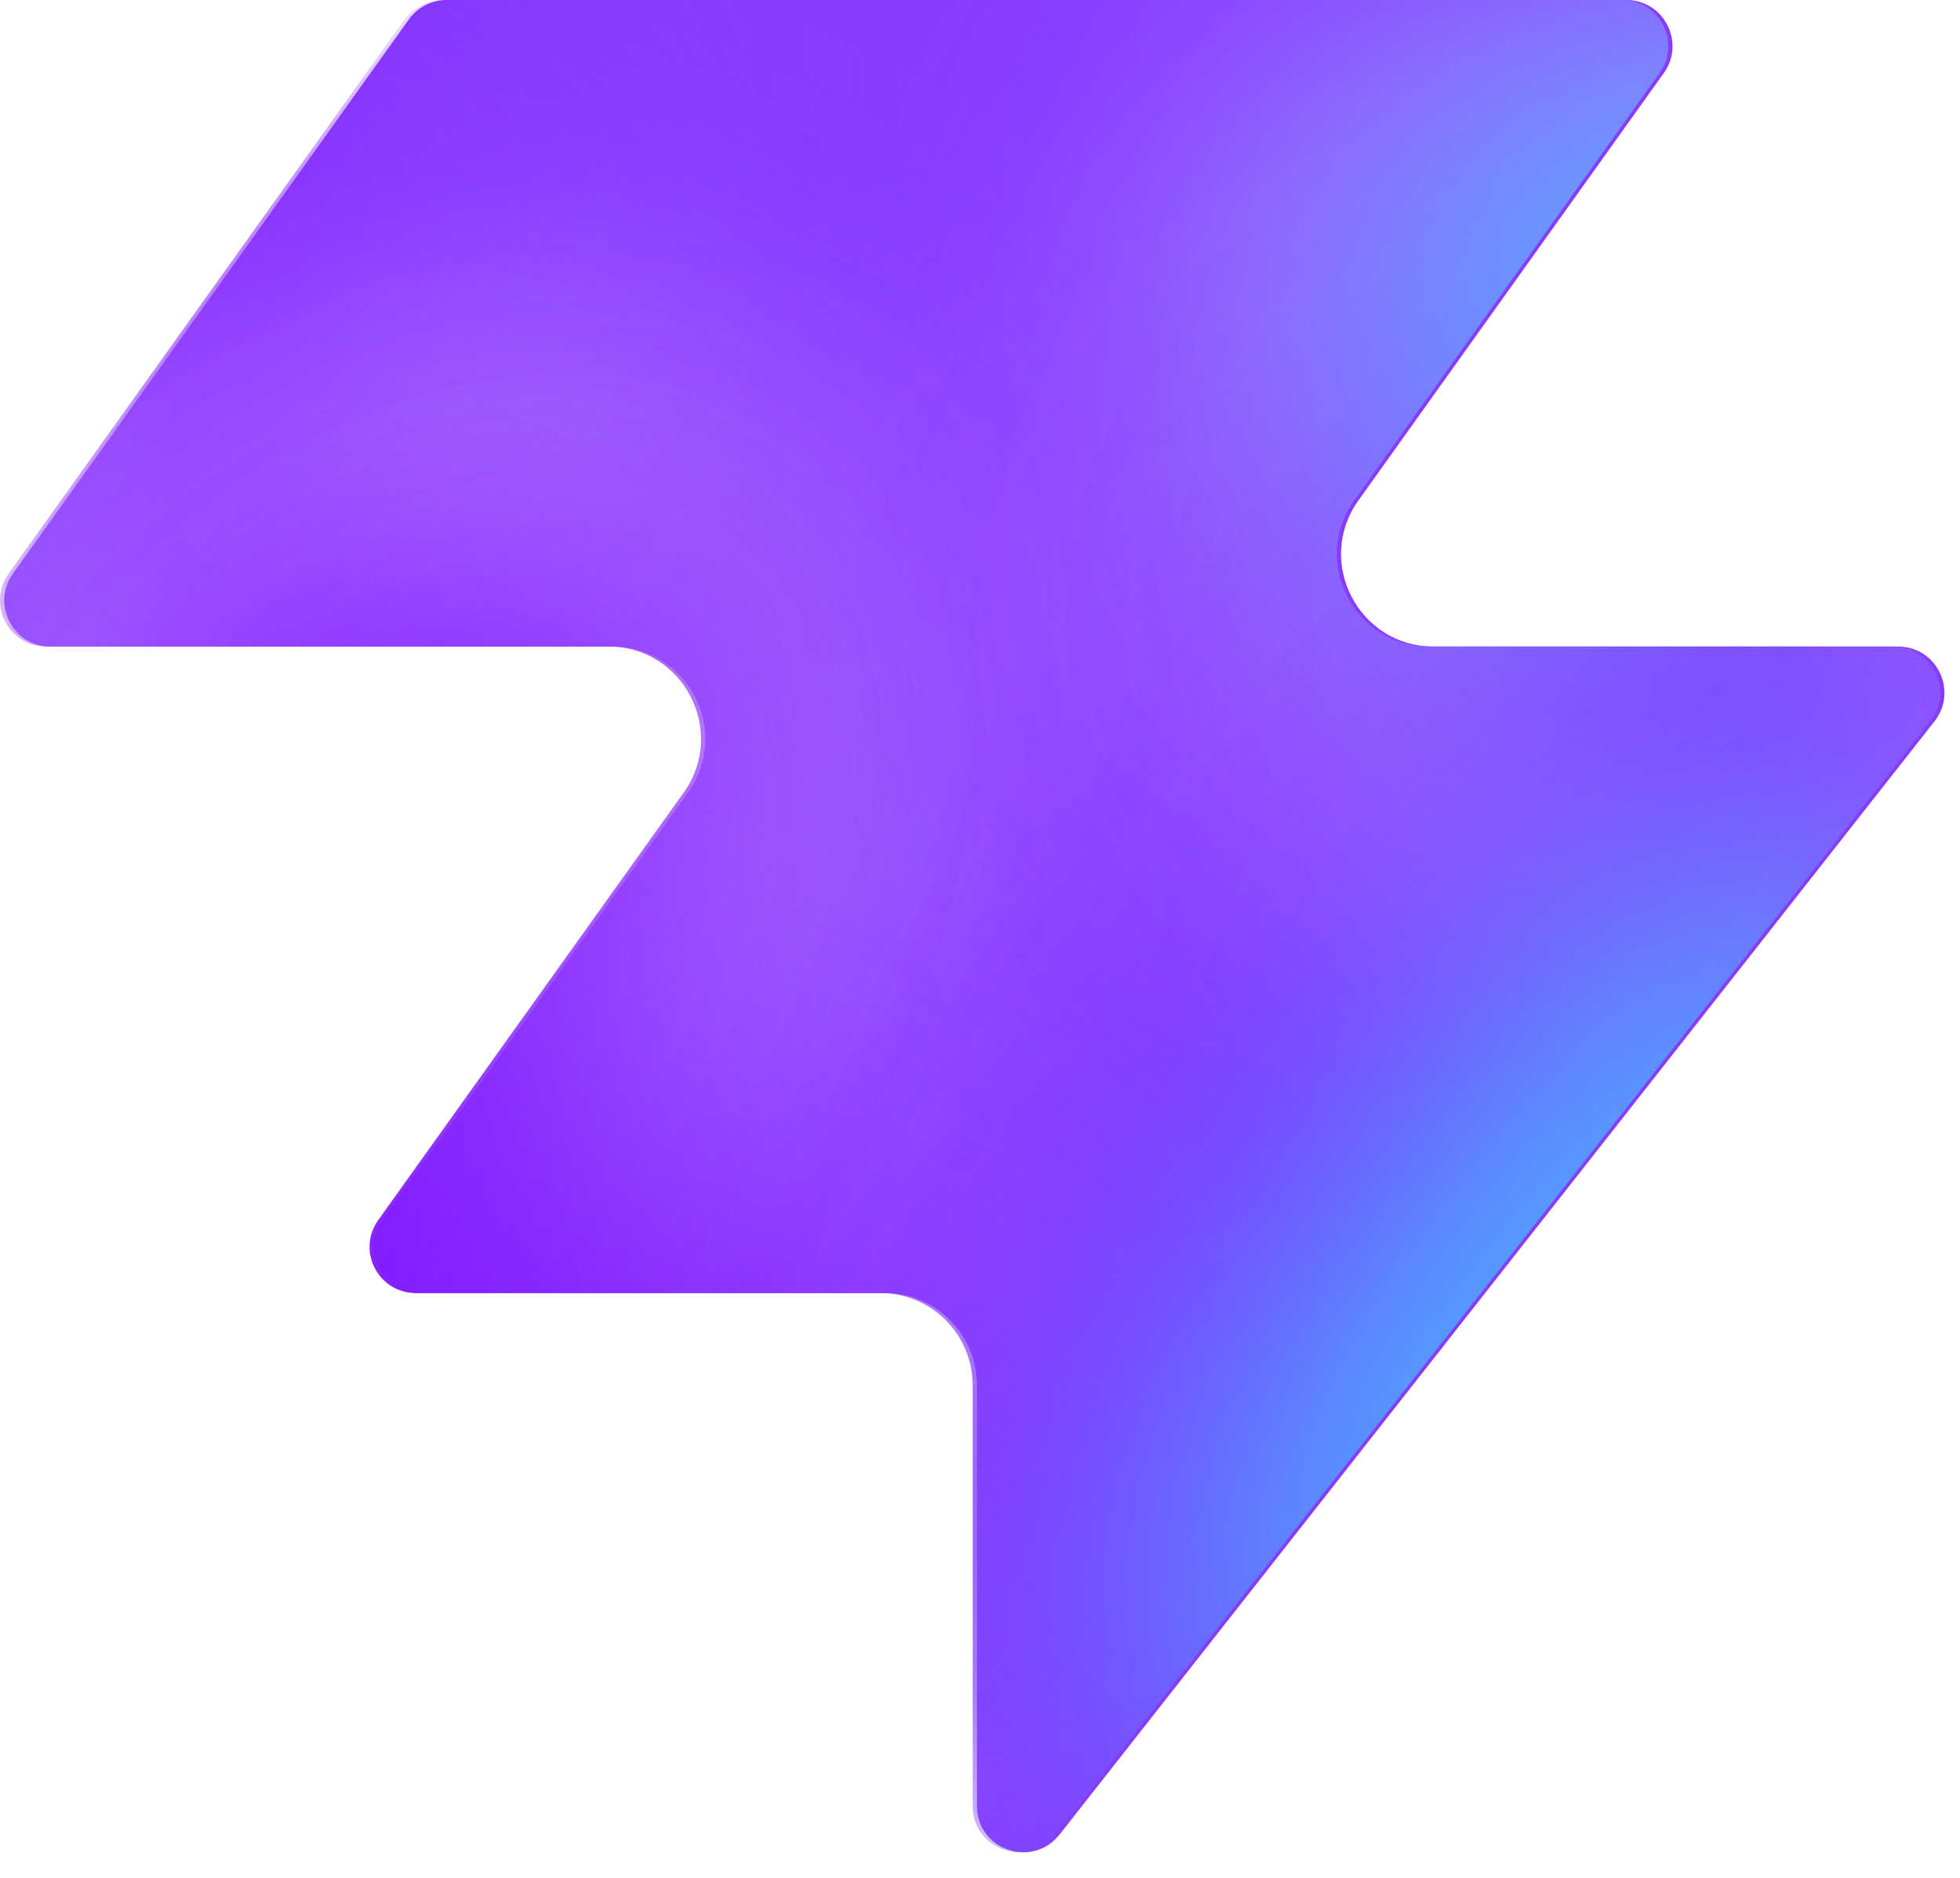
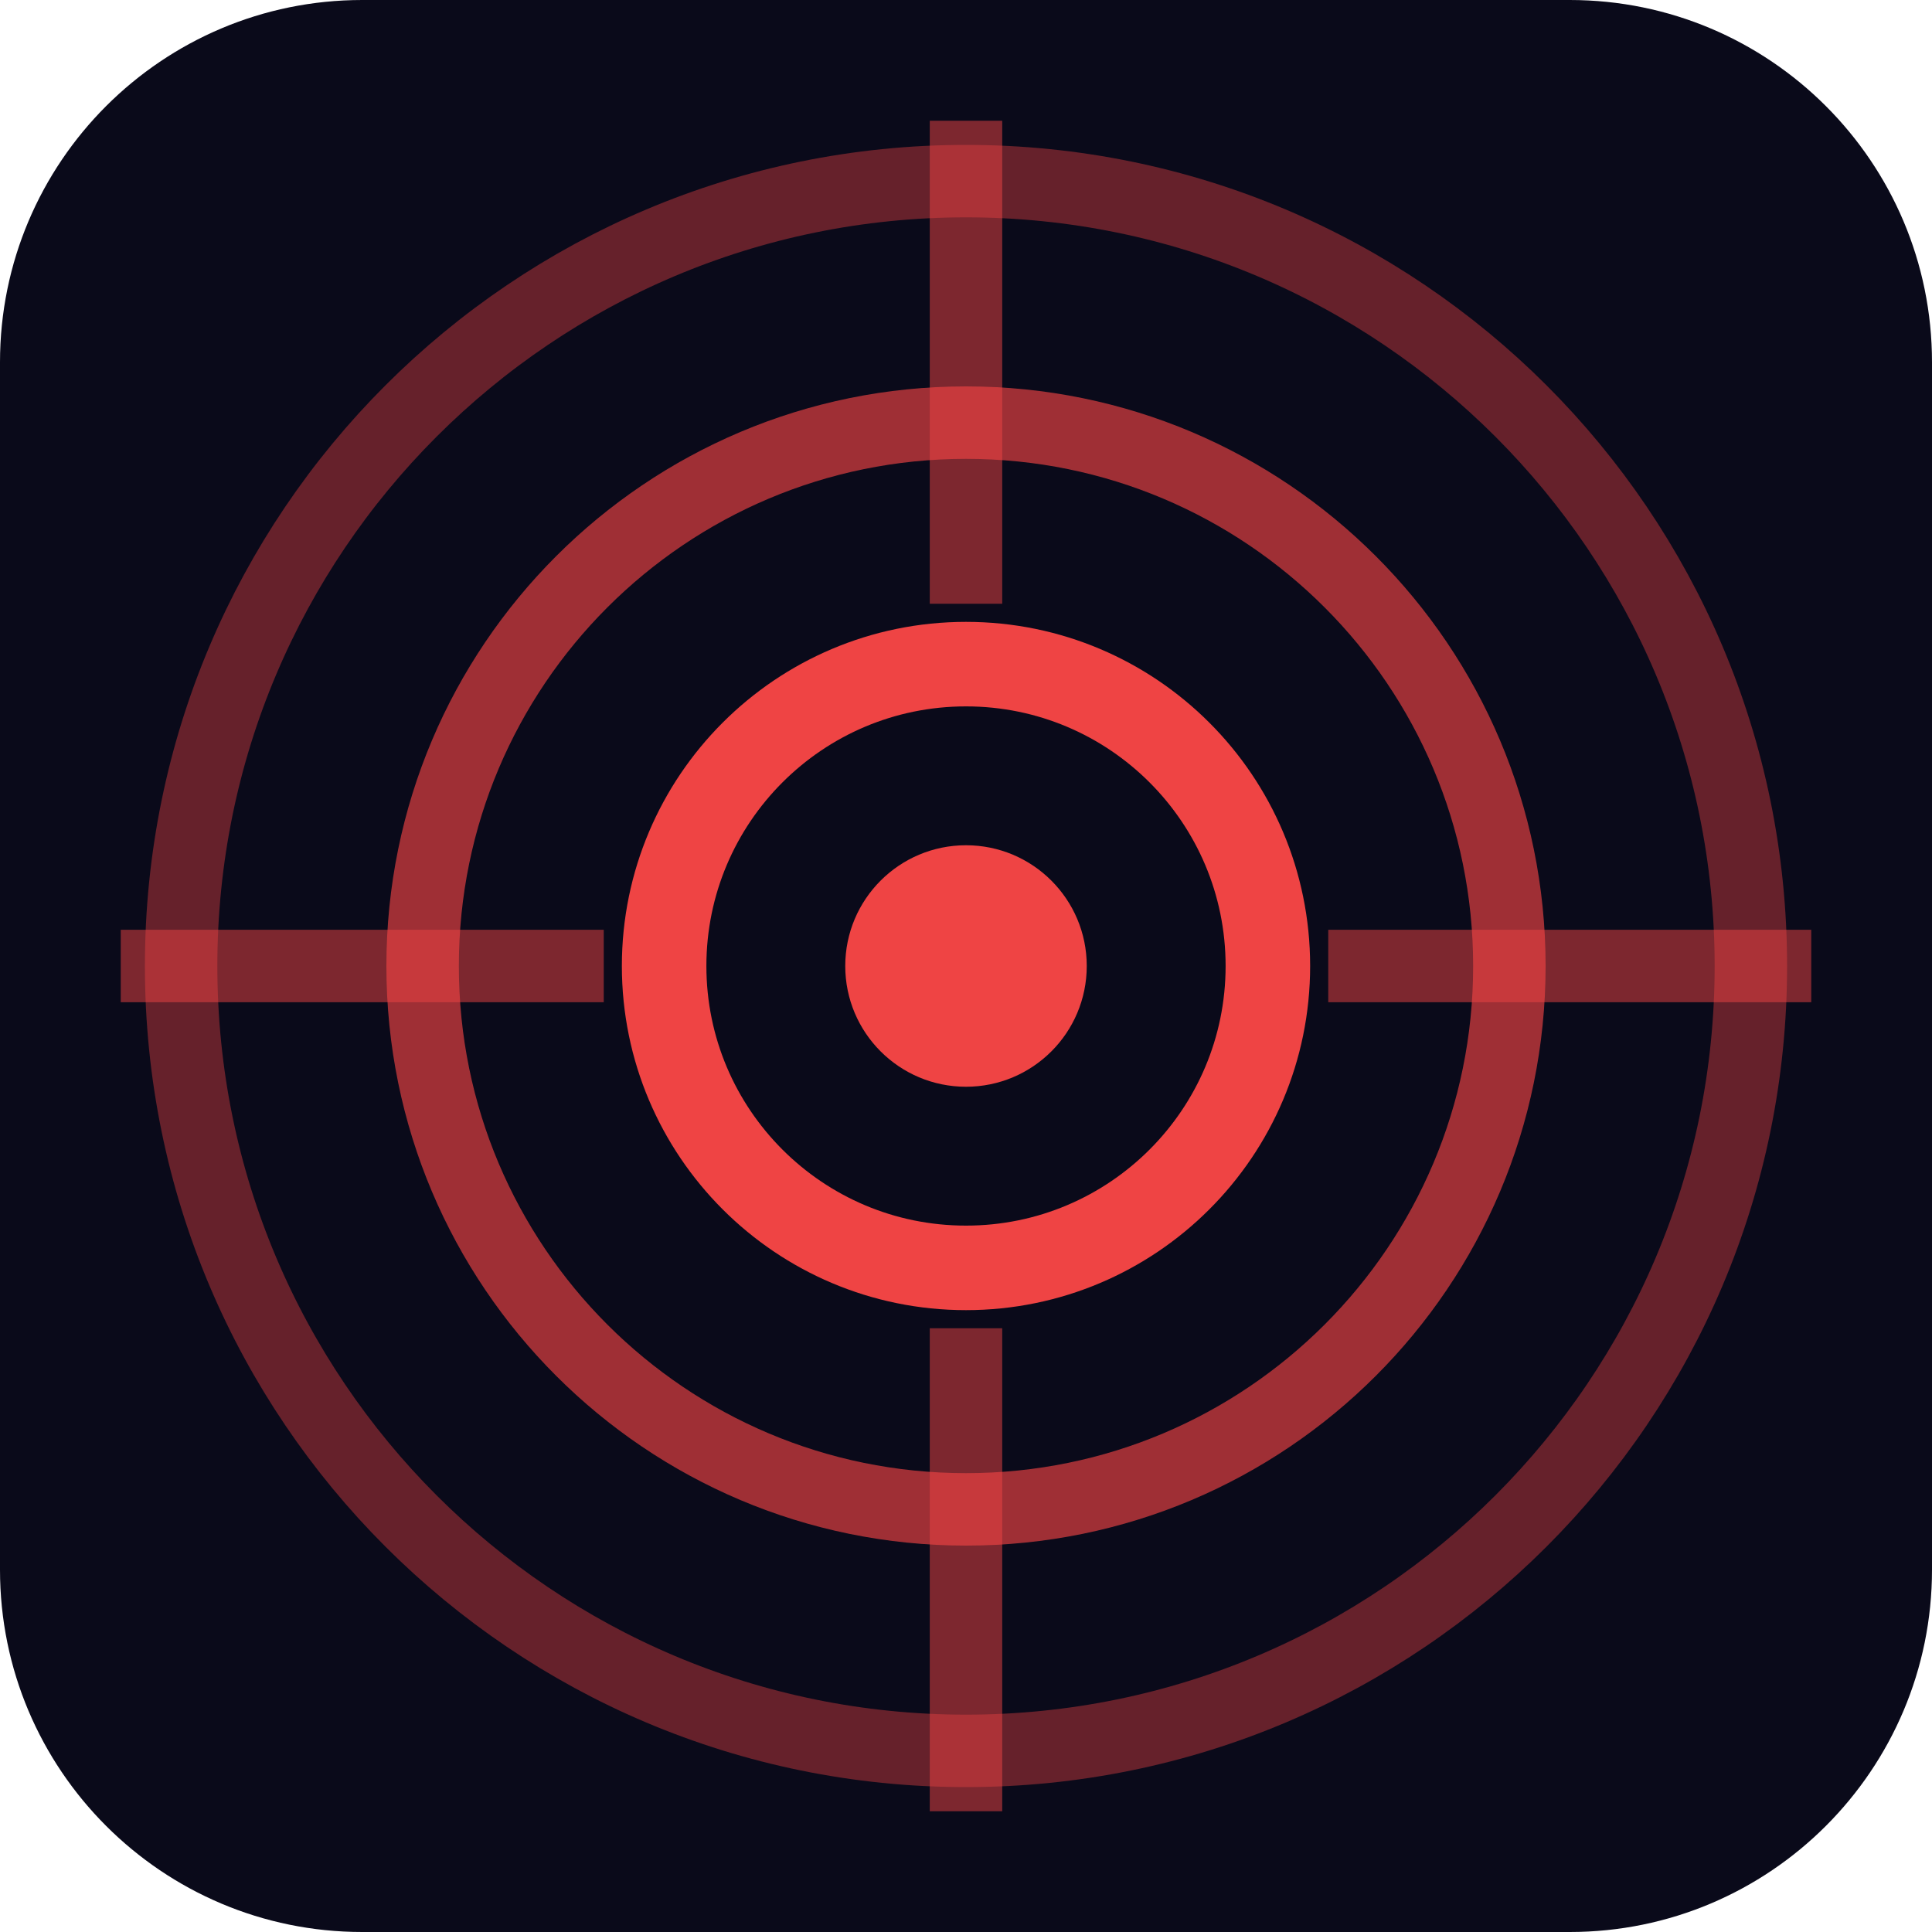
- <svg xmlns="http://www.w3.org/2000/svg" width="48" height="46" fill="none" viewBox="0 0 48 46">
-   <path fill="#863bff" d="M25.946 44.938c-.664.845-2.021.375-2.021-.698V33.937a2.26 2.26 0 0 0-2.262-2.262H10.287c-.92 0-1.456-1.04-.92-1.788l7.48-10.471c1.07-1.497 0-3.578-1.842-3.578H1.237c-.92 0-1.456-1.04-.92-1.788L10.013.474c.214-.297.556-.474.92-.474h28.894c.92 0 1.456 1.04.92 1.788l-7.48 10.471c-1.07 1.498 0 3.579 1.842 3.579h11.377c.943 0 1.473 1.088.89 1.83L25.947 44.94z" style="fill:#863bff;fill:color(display-p3 .525 .23 1);fill-opacity:1" />
-   <mask id="a" width="48" height="46" x="0" y="0" maskUnits="userSpaceOnUse" style="mask-type:alpha">
-     <path fill="#000" d="M25.842 44.938c-.664.844-2.021.375-2.021-.698V33.937a2.26 2.26 0 0 0-2.262-2.262H10.183c-.92 0-1.456-1.04-.92-1.788l7.48-10.471c1.07-1.498 0-3.579-1.842-3.579H1.133c-.92 0-1.456-1.04-.92-1.787L9.91.473c.214-.297.556-.474.92-.474h28.894c.92 0 1.456 1.04.92 1.788l-7.48 10.471c-1.07 1.498 0 3.578 1.842 3.578h11.377c.943 0 1.473 1.088.89 1.832L25.843 44.94z" style="fill:#000;fill-opacity:1" />
-   </mask>
-   <g mask="url(#a)">
-     <g filter="url(#b)">
-       <ellipse cx="5.508" cy="14.704" fill="#ede6ff" rx="5.508" ry="14.704" style="fill:#ede6ff;fill:color(display-p3 .927 .903 1);fill-opacity:1" transform="matrix(.00324 1 1 -.00324 -4.47 31.516)" />
-     </g>
-     <g filter="url(#c)">
-       <ellipse cx="10.399" cy="29.851" fill="#ede6ff" rx="10.399" ry="29.851" style="fill:#ede6ff;fill:color(display-p3 .927 .903 1);fill-opacity:1" transform="matrix(.00324 1 1 -.00324 -39.328 7.883)" />
-     </g>
-     <g filter="url(#d)">
-       <ellipse cx="5.508" cy="30.487" fill="#7e14ff" rx="5.508" ry="30.487" style="fill:#7e14ff;fill:color(display-p3 .492 .077 1);fill-opacity:1" transform="rotate(89.814 -25.913 -14.639)scale(1 -1)" />
-     </g>
-     <g filter="url(#e)">
-       <ellipse cx="5.508" cy="30.599" fill="#7e14ff" rx="5.508" ry="30.599" style="fill:#7e14ff;fill:color(display-p3 .492 .077 1);fill-opacity:1" transform="rotate(89.814 -32.644 -3.334)scale(1 -1)" />
-     </g>
-     <g filter="url(#f)">
-       <ellipse cx="5.508" cy="30.599" fill="#7e14ff" rx="5.508" ry="30.599" style="fill:#7e14ff;fill:color(display-p3 .492 .077 1);fill-opacity:1" transform="matrix(.00324 1 1 -.00324 -34.34 30.47)" />
-     </g>
-     <g filter="url(#g)">
-       <ellipse cx="14.072" cy="22.078" fill="#ede6ff" rx="14.072" ry="22.078" style="fill:#ede6ff;fill:color(display-p3 .927 .903 1);fill-opacity:1" transform="rotate(93.35 24.506 48.493)scale(-1 1)" />
-     </g>
-     <g filter="url(#h)">
-       <ellipse cx="3.47" cy="21.501" fill="#7e14ff" rx="3.47" ry="21.501" style="fill:#7e14ff;fill:color(display-p3 .492 .077 1);fill-opacity:1" transform="rotate(89.009 28.708 47.59)scale(-1 1)" />
-     </g>
-     <g filter="url(#i)">
-       <ellipse cx="3.47" cy="21.501" fill="#7e14ff" rx="3.47" ry="21.501" style="fill:#7e14ff;fill:color(display-p3 .492 .077 1);fill-opacity:1" transform="rotate(89.009 28.708 47.59)scale(-1 1)" />
-     </g>
-     <g filter="url(#j)">
-       <ellipse cx=".387" cy="8.972" fill="#7e14ff" rx="4.407" ry="29.108" style="fill:#7e14ff;fill:color(display-p3 .492 .077 1);fill-opacity:1" transform="rotate(39.51 .387 8.972)" />
-     </g>
-     <g filter="url(#k)">
-       <ellipse cx="47.523" cy="-6.092" fill="#7e14ff" rx="4.407" ry="29.108" style="fill:#7e14ff;fill:color(display-p3 .492 .077 1);fill-opacity:1" transform="rotate(37.892 47.523 -6.092)" />
-     </g>
-     <g filter="url(#l)">
-       <ellipse cx="41.412" cy="6.333" fill="#47bfff" rx="5.971" ry="9.665" style="fill:#47bfff;fill:color(display-p3 .28 .748 1);fill-opacity:1" transform="rotate(37.892 41.412 6.333)" />
-     </g>
-     <g filter="url(#m)">
-       <ellipse cx="-1.879" cy="38.332" fill="#7e14ff" rx="4.407" ry="29.108" style="fill:#7e14ff;fill:color(display-p3 .492 .077 1);fill-opacity:1" transform="rotate(37.892 -1.88 38.332)" />
-     </g>
-     <g filter="url(#n)">
-       <ellipse cx="-1.879" cy="38.332" fill="#7e14ff" rx="4.407" ry="29.108" style="fill:#7e14ff;fill:color(display-p3 .492 .077 1);fill-opacity:1" transform="rotate(37.892 -1.88 38.332)" />
-     </g>
-     <g filter="url(#o)">
-       <ellipse cx="35.651" cy="29.907" fill="#7e14ff" rx="4.407" ry="29.108" style="fill:#7e14ff;fill:color(display-p3 .492 .077 1);fill-opacity:1" transform="rotate(37.892 35.651 29.907)" />
-     </g>
-     <g filter="url(#p)">
-       <ellipse cx="38.418" cy="32.4" fill="#47bfff" rx="5.971" ry="15.297" style="fill:#47bfff;fill:color(display-p3 .28 .748 1);fill-opacity:1" transform="rotate(37.892 38.418 32.4)" />
-     </g>
-   </g>
-   <defs>
-     <filter id="b" width="60.045" height="41.654" x="-19.77" y="16.149" color-interpolation-filters="sRGB" filterUnits="userSpaceOnUse">
-       <feFlood flood-opacity="0" result="BackgroundImageFix" />
-       <feBlend in="SourceGraphic" in2="BackgroundImageFix" result="shape" />
-       <feGaussianBlur result="effect1_foregroundBlur_2002_17158" stdDeviation="7.659" />
-     </filter>
-     <filter id="c" width="90.34" height="51.437" x="-54.613" y="-7.533" color-interpolation-filters="sRGB" filterUnits="userSpaceOnUse">
-       <feFlood flood-opacity="0" result="BackgroundImageFix" />
-       <feBlend in="SourceGraphic" in2="BackgroundImageFix" result="shape" />
-       <feGaussianBlur result="effect1_foregroundBlur_2002_17158" stdDeviation="7.659" />
-     </filter>
-     <filter id="d" width="79.355" height="29.4" x="-49.64" y="2.03" color-interpolation-filters="sRGB" filterUnits="userSpaceOnUse">
-       <feFlood flood-opacity="0" result="BackgroundImageFix" />
-       <feBlend in="SourceGraphic" in2="BackgroundImageFix" result="shape" />
-       <feGaussianBlur result="effect1_foregroundBlur_2002_17158" stdDeviation="4.596" />
-     </filter>
-     <filter id="e" width="79.579" height="29.4" x="-45.045" y="20.029" color-interpolation-filters="sRGB" filterUnits="userSpaceOnUse">
-       <feFlood flood-opacity="0" result="BackgroundImageFix" />
-       <feBlend in="SourceGraphic" in2="BackgroundImageFix" result="shape" />
-       <feGaussianBlur result="effect1_foregroundBlur_2002_17158" stdDeviation="4.596" />
-     </filter>
-     <filter id="f" width="79.579" height="29.4" x="-43.513" y="21.178" color-interpolation-filters="sRGB" filterUnits="userSpaceOnUse">
-       <feFlood flood-opacity="0" result="BackgroundImageFix" />
-       <feBlend in="SourceGraphic" in2="BackgroundImageFix" result="shape" />
-       <feGaussianBlur result="effect1_foregroundBlur_2002_17158" stdDeviation="4.596" />
-     </filter>
-     <filter id="g" width="74.749" height="58.852" x="15.756" y="-17.901" color-interpolation-filters="sRGB" filterUnits="userSpaceOnUse">
-       <feFlood flood-opacity="0" result="BackgroundImageFix" />
-       <feBlend in="SourceGraphic" in2="BackgroundImageFix" result="shape" />
-       <feGaussianBlur result="effect1_foregroundBlur_2002_17158" stdDeviation="7.659" />
-     </filter>
-     <filter id="h" width="61.377" height="25.362" x="23.548" y="2.284" color-interpolation-filters="sRGB" filterUnits="userSpaceOnUse">
-       <feFlood flood-opacity="0" result="BackgroundImageFix" />
-       <feBlend in="SourceGraphic" in2="BackgroundImageFix" result="shape" />
-       <feGaussianBlur result="effect1_foregroundBlur_2002_17158" stdDeviation="4.596" />
-     </filter>
-     <filter id="i" width="61.377" height="25.362" x="23.548" y="2.284" color-interpolation-filters="sRGB" filterUnits="userSpaceOnUse">
-       <feFlood flood-opacity="0" result="BackgroundImageFix" />
-       <feBlend in="SourceGraphic" in2="BackgroundImageFix" result="shape" />
-       <feGaussianBlur result="effect1_foregroundBlur_2002_17158" stdDeviation="4.596" />
-     </filter>
-     <filter id="j" width="56.045" height="63.649" x="-27.636" y="-22.853" color-interpolation-filters="sRGB" filterUnits="userSpaceOnUse">
-       <feFlood flood-opacity="0" result="BackgroundImageFix" />
-       <feBlend in="SourceGraphic" in2="BackgroundImageFix" result="shape" />
-       <feGaussianBlur result="effect1_foregroundBlur_2002_17158" stdDeviation="4.596" />
-     </filter>
-     <filter id="k" width="54.814" height="64.646" x="20.116" y="-38.415" color-interpolation-filters="sRGB" filterUnits="userSpaceOnUse">
-       <feFlood flood-opacity="0" result="BackgroundImageFix" />
-       <feBlend in="SourceGraphic" in2="BackgroundImageFix" result="shape" />
-       <feGaussianBlur result="effect1_foregroundBlur_2002_17158" stdDeviation="4.596" />
-     </filter>
-     <filter id="l" width="33.541" height="35.313" x="24.641" y="-11.323" color-interpolation-filters="sRGB" filterUnits="userSpaceOnUse">
-       <feFlood flood-opacity="0" result="BackgroundImageFix" />
-       <feBlend in="SourceGraphic" in2="BackgroundImageFix" result="shape" />
-       <feGaussianBlur result="effect1_foregroundBlur_2002_17158" stdDeviation="4.596" />
-     </filter>
-     <filter id="m" width="54.814" height="64.646" x="-29.286" y="6.009" color-interpolation-filters="sRGB" filterUnits="userSpaceOnUse">
-       <feFlood flood-opacity="0" result="BackgroundImageFix" />
-       <feBlend in="SourceGraphic" in2="BackgroundImageFix" result="shape" />
-       <feGaussianBlur result="effect1_foregroundBlur_2002_17158" stdDeviation="4.596" />
-     </filter>
-     <filter id="n" width="54.814" height="64.646" x="-29.286" y="6.009" color-interpolation-filters="sRGB" filterUnits="userSpaceOnUse">
-       <feFlood flood-opacity="0" result="BackgroundImageFix" />
-       <feBlend in="SourceGraphic" in2="BackgroundImageFix" result="shape" />
-       <feGaussianBlur result="effect1_foregroundBlur_2002_17158" stdDeviation="4.596" />
-     </filter>
-     <filter id="o" width="54.814" height="64.646" x="8.244" y="-2.416" color-interpolation-filters="sRGB" filterUnits="userSpaceOnUse">
-       <feFlood flood-opacity="0" result="BackgroundImageFix" />
-       <feBlend in="SourceGraphic" in2="BackgroundImageFix" result="shape" />
-       <feGaussianBlur result="effect1_foregroundBlur_2002_17158" stdDeviation="4.596" />
-     </filter>
-     <filter id="p" width="39.409" height="43.623" x="18.713" y="10.588" color-interpolation-filters="sRGB" filterUnits="userSpaceOnUse">
-       <feFlood flood-opacity="0" result="BackgroundImageFix" />
-       <feBlend in="SourceGraphic" in2="BackgroundImageFix" result="shape" />
-       <feGaussianBlur result="effect1_foregroundBlur_2002_17158" stdDeviation="4.596" />
-     </filter>
-   </defs>
+ <svg xmlns="http://www.w3.org/2000/svg" viewBox="0 0 32 32">
+   <rect width="32" height="32" rx="6" fill="#0a0a1a" />
+   <circle cx="16" cy="16" r="13" fill="none" stroke="#ef4444" stroke-width="1.2" opacity="0.4" />
+   <circle cx="16" cy="16" r="9" fill="none" stroke="#ef4444" stroke-width="1.2" opacity="0.65" />
+   <circle cx="16" cy="16" r="5" fill="none" stroke="#ef4444" stroke-width="1.4" />
+   <circle cx="16" cy="16" r="2" fill="#ef4444" />
+   <line x1="16" y1="2" x2="16" y2="10" stroke="#ef4444" stroke-width="1.2" opacity="0.5" />
+   <line x1="16" y1="22" x2="16" y2="30" stroke="#ef4444" stroke-width="1.2" opacity="0.5" />
+   <line x1="2" y1="16" x2="10" y2="16" stroke="#ef4444" stroke-width="1.2" opacity="0.5" />
+   <line x1="22" y1="16" x2="30" y2="16" stroke="#ef4444" stroke-width="1.2" opacity="0.5" />
</svg>
